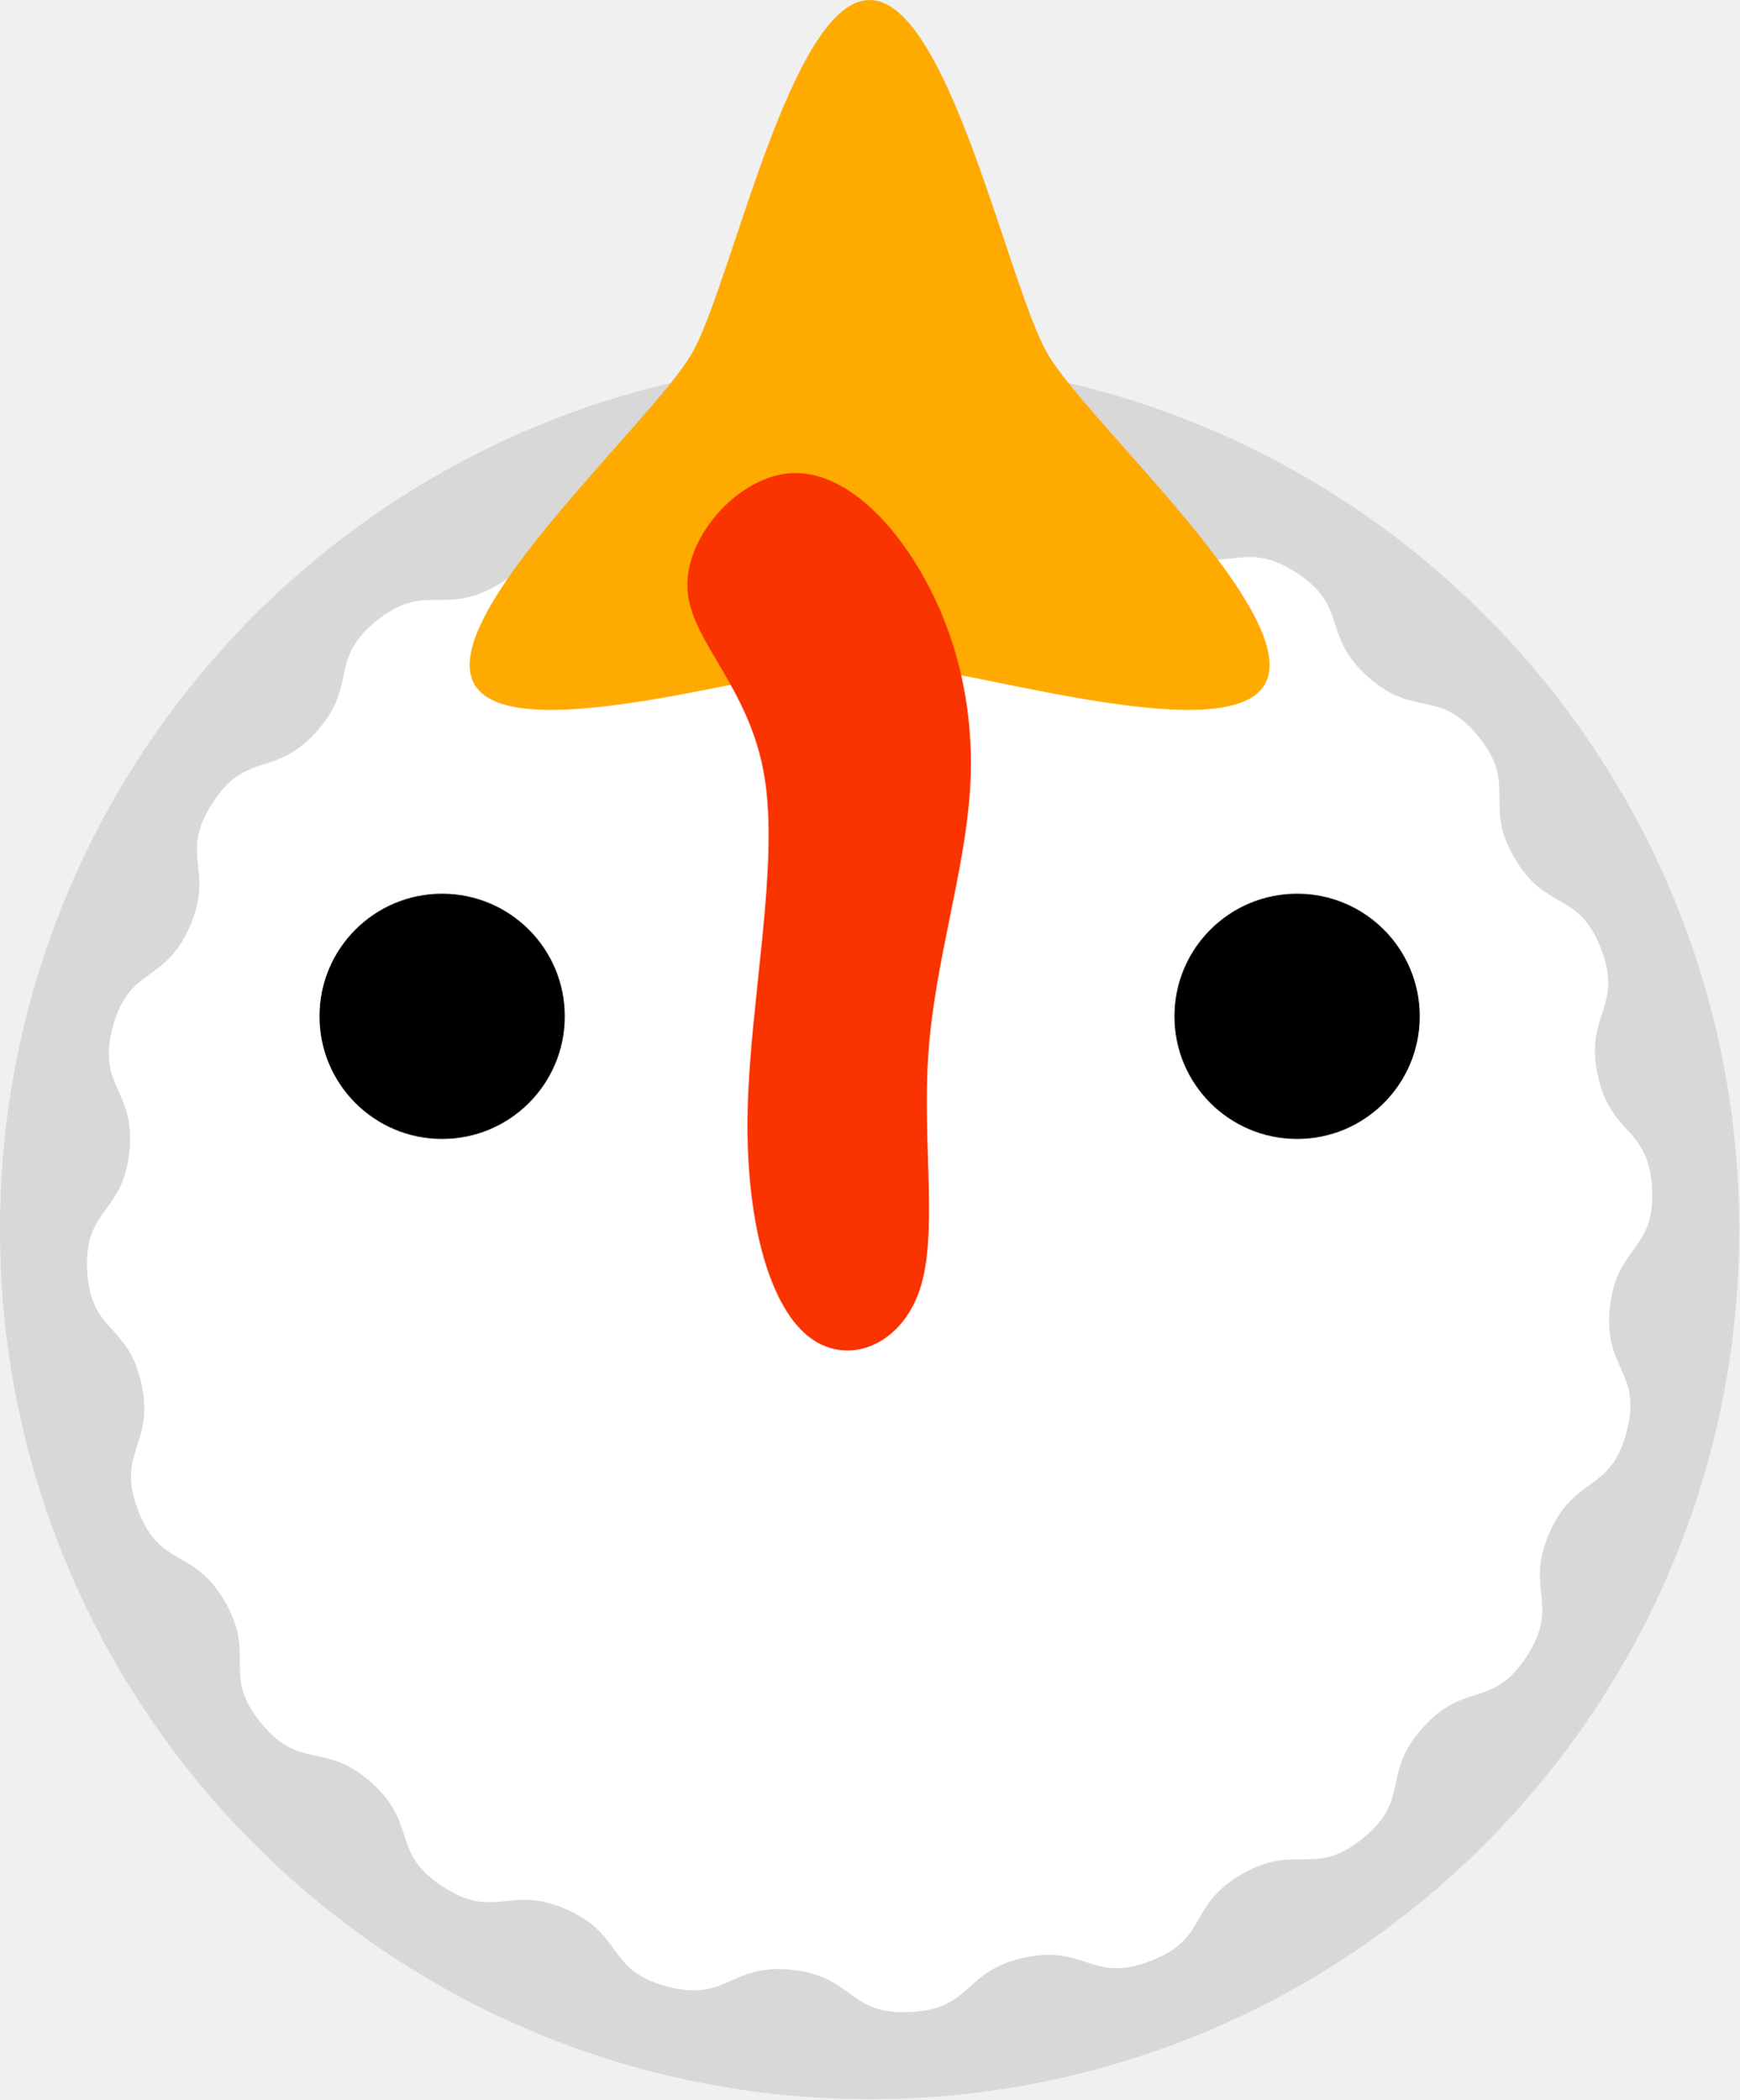
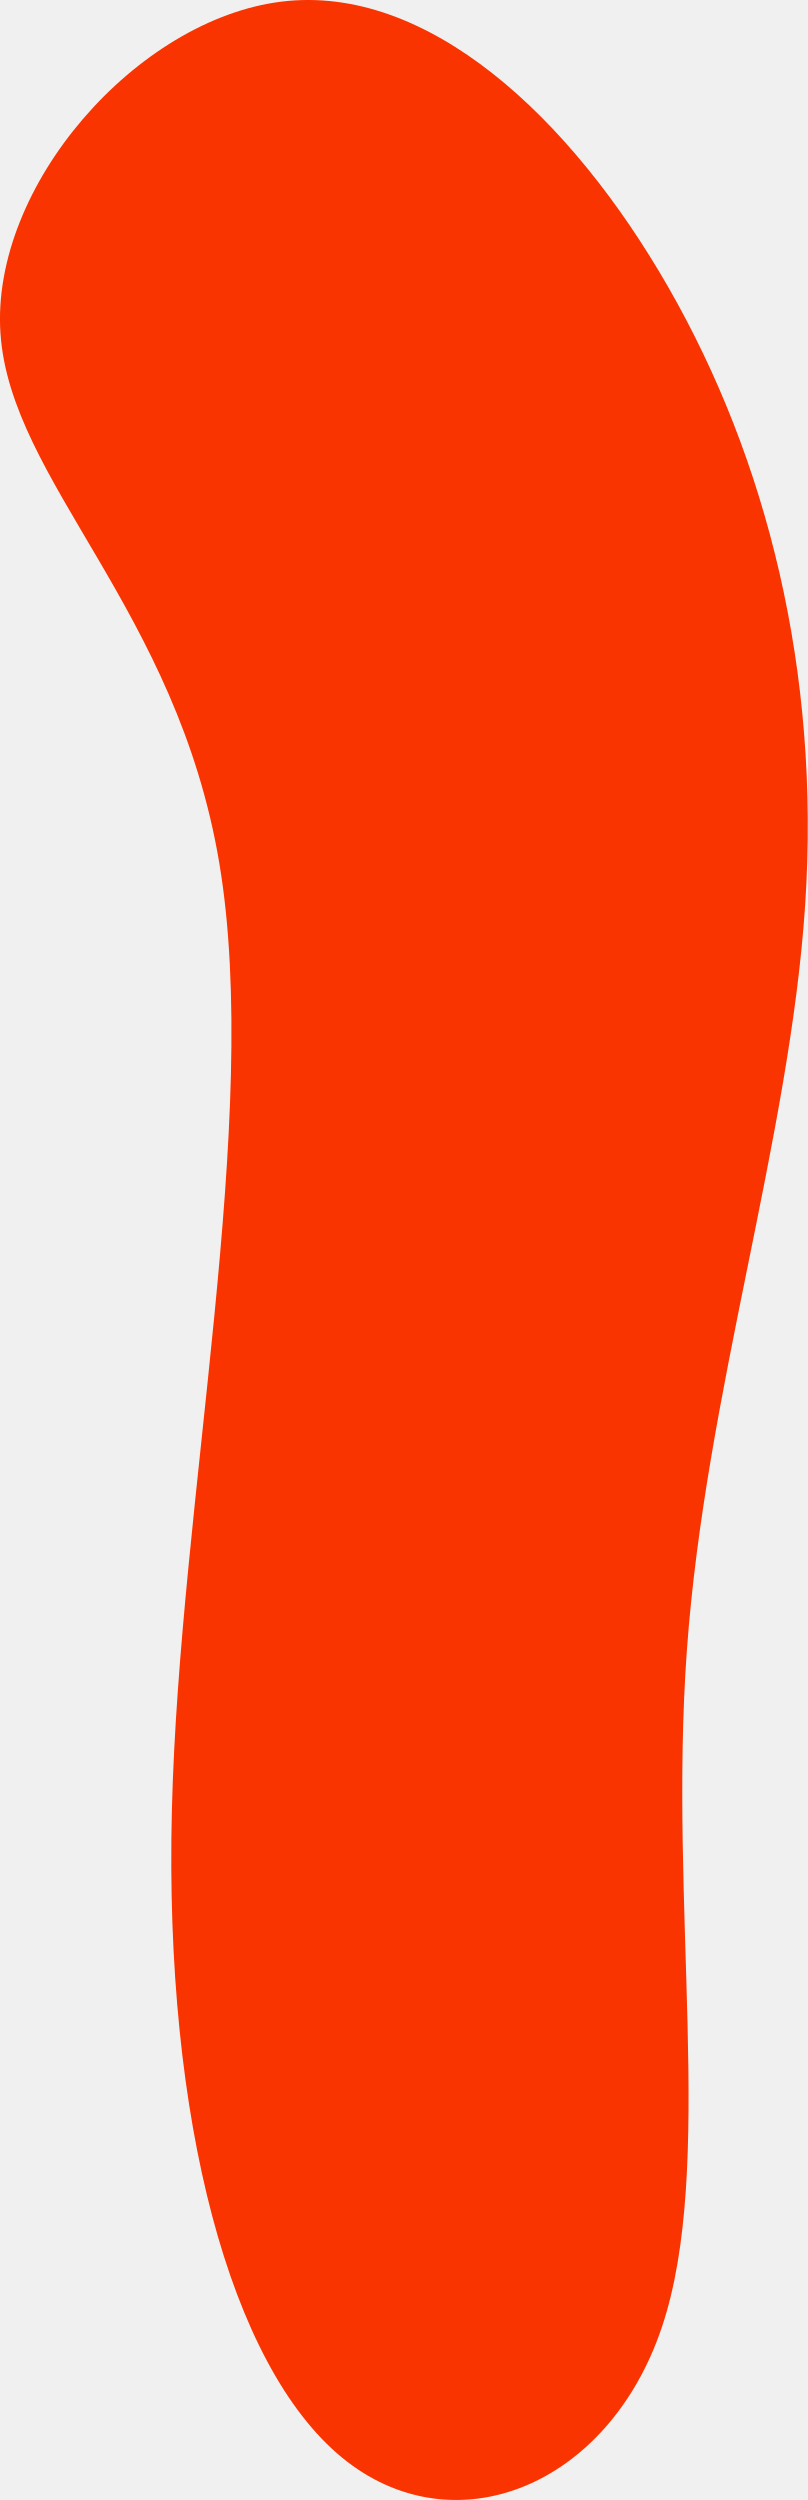
- <svg xmlns="http://www.w3.org/2000/svg" width="1000" height="1207.094" viewBox="0 0 264.583 319.377" version="1.1" id="svg1">
+ <svg xmlns="http://www.w3.org/2000/svg" width="163.036" height="504.569" viewBox="0 0 43.137 133.501" version="1.1" id="svg1">
  <defs id="defs1">
    </defs>
-   <g id="layer1" transform="translate(-93.54257,-38.74908)">
-     <circle style="fill:#d8d8d8;fill-opacity:1;stroke-width:0.31" id="path1" cx="-225.834" cy="225.834" r="132.292" transform="rotate(-90)" />
-     <path style="fill:#ffffff;fill-opacity:1;stroke:none;stroke-width:1.058" id="path5" d="m 157.517,78.928 c -1.169,4.364 -3.669,3.037 -5.507,7.165 -1.838,4.128 0.821,5.097 -1.64,8.886 -2.461,3.789 -4.428,1.755 -7.451,5.112 -3.023,3.358 -0.794,5.101 -4.306,7.945 -3.511,2.843 -4.753,0.3 -8.666,2.56 -3.913,2.259 -2.332,4.606 -6.55,6.226 -4.218,1.619 -4.614,-1.183 -9.033,-0.244 -4.42,0.939 -3.641,3.66 -8.153,3.897 -4.512,0.236 -4.022,-2.551 -8.516,-3.023 -4.493,-0.472 -4.594,2.356 -8.958,1.187 -4.364,-1.169 -3.037,-3.669 -7.165,-5.507 -4.128,-1.838 -5.097,0.821 -8.886,-1.64 -3.789,-2.461 -1.755,-4.428 -5.112,-7.451 -3.358,-3.023 -5.101,-0.794 -7.945,-4.306 -2.843,-3.511 -0.3,-4.753 -2.56,-8.666 -2.259,-3.913 -4.606,-2.332 -6.226,-6.55 -1.619,-4.218 1.183,-4.614 0.244,-9.033 -0.939,-4.42 -3.66,-3.641 -3.897,-8.153 -0.236,-4.512 2.551,-4.022 3.023,-8.516 0.472,-4.493 -2.356,-4.594 -1.187,-8.958 1.169,-4.364 3.669,-3.037 5.507,-7.165 1.838,-4.128 -0.821,-5.097 1.64,-8.886 2.461,-3.789 4.428,-1.755 7.451,-5.112 3.023,-3.358 0.794,-5.101 4.306,-7.945 3.511,-2.843 4.753,-0.3 8.666,-2.56 3.913,-2.259 2.332,-4.606 6.55,-6.226 4.218,-1.619 4.614,1.183 9.033,0.244 4.42,-0.939 3.641,-3.66 8.153,-3.897 4.512,-0.236 4.022,2.551 8.516,3.023 4.493,0.472 4.594,-2.356 8.958,-1.187 4.364,1.169 3.037,3.669 7.165,5.507 4.128,1.838 5.097,-0.821 8.886,1.64 3.789,2.461 1.755,4.428 5.112,7.451 3.358,3.023 5.101,0.794 7.945,4.306 2.843,3.511 0.3,4.753 2.56,8.666 2.259,3.913 4.606,2.332 6.226,6.55 1.619,4.218 -1.183,4.614 -0.244,9.033 0.939,4.42 3.66,3.641 3.897,8.153 0.236,4.512 -2.551,4.022 -3.023,8.516 -0.472,4.493 2.356,4.594 1.187,8.958 z" transform="matrix(0,-2.122491,2.122491,0,89.16052,445.0279)" />
-     <path style="fill:#ffaa00;fill-opacity:1;stroke:none;stroke-width:1.058" id="path2" d="m 356.546,141.369 c 0,12.043 -43.369,21.031 -53.799,27.053 -10.43,6.022 -39.898,39.086 -50.328,33.065 -10.43,-6.022 3.471,-48.074 3.471,-60.117 0,-12.043 -13.901,-54.096 -3.471,-60.117 10.43,-6.022 39.898,27.043 50.328,33.065 10.43,6.022 53.799,15.009 53.799,27.053 z" transform="rotate(-90,239.8802,155.4152)" />
-     <path style="fill:#000000;fill-opacity:1;stroke:none;stroke-width:1.058" id="path3" d="m 253.213,141.266 c 0,10.304 -8.353,18.658 -18.658,18.658 -10.304,0 -18.658,-8.353 -18.658,-18.658 0,-10.304 8.353,-18.658 18.658,-18.658 10.304,0 18.658,8.353 18.658,18.658 z m 0,130.07 c 0,-10.304 -8.353,-18.658 -18.658,-18.658 -10.304,0 -18.658,8.353 -18.658,18.658 0,10.304 8.353,18.658 18.658,18.658 10.304,0 18.658,-8.353 18.658,-18.658 z" transform="rotate(-90,223.7335,204.2003)" />
-     <path style="fill:#f93400;fill-opacity:1;stroke:none;stroke-width:1.058" d="m 288.583,169.842 c -7.882,0.535 -14.741,9.433 -28.314,11.691 -13.573,2.258 -33.859,-2.124 -50.517,-2.538 -16.659,-0.414 -29.689,3.14 -34.576,9.063 -4.887,5.923 -1.629,14.215 6.926,17.096 8.555,2.881 22.406,0.351 36.144,1.34 13.738,0.989 27.36,5.498 39.833,6.319 12.473,0.821 23.794,-2.046 32.968,-7.303 9.175,-5.257 16.202,-12.902 15.263,-20.639 -0.939,-7.737 -9.844,-15.565 -17.726,-15.03 z" id="path4" transform="rotate(-90,222.7047,194.4138)" />
+   <g id="layer1" transform="translate(-198.107,-110.7248)">
+     <circle style="display:none;fill:#d8d8d8;fill-opacity:1;stroke-width:0.31" id="path1" cx="-225.834" cy="225.834" r="132.292" transform="rotate(-90)" />
+     <path style="display:none;fill:#ffffff;fill-opacity:1;stroke:none;stroke-width:1.058" id="path5" d="m 157.517,78.928 c -1.169,4.364 -3.669,3.037 -5.507,7.165 -1.838,4.128 0.821,5.097 -1.64,8.886 -2.461,3.789 -4.428,1.755 -7.451,5.112 -3.023,3.358 -0.794,5.101 -4.306,7.945 -3.511,2.843 -4.753,0.3 -8.666,2.56 -3.913,2.259 -2.332,4.606 -6.55,6.226 -4.218,1.619 -4.614,-1.183 -9.033,-0.244 -4.42,0.939 -3.641,3.66 -8.153,3.897 -4.512,0.236 -4.022,-2.551 -8.516,-3.023 -4.493,-0.472 -4.594,2.356 -8.958,1.187 -4.364,-1.169 -3.037,-3.669 -7.165,-5.507 -4.128,-1.838 -5.097,0.821 -8.886,-1.64 -3.789,-2.461 -1.755,-4.428 -5.112,-7.451 -3.358,-3.023 -5.101,-0.794 -7.945,-4.306 -2.843,-3.511 -0.3,-4.753 -2.56,-8.666 -2.259,-3.913 -4.606,-2.332 -6.226,-6.55 -1.619,-4.218 1.183,-4.614 0.244,-9.033 -0.939,-4.42 -3.66,-3.641 -3.897,-8.153 -0.236,-4.512 2.551,-4.022 3.023,-8.516 0.472,-4.493 -2.356,-4.594 -1.187,-8.958 1.169,-4.364 3.669,-3.037 5.507,-7.165 1.838,-4.128 -0.821,-5.097 1.64,-8.886 2.461,-3.789 4.428,-1.755 7.451,-5.112 3.023,-3.358 0.794,-5.101 4.306,-7.945 3.511,-2.843 4.753,-0.3 8.666,-2.56 3.913,-2.259 2.332,-4.606 6.55,-6.226 4.218,-1.619 4.614,1.183 9.033,0.244 4.42,-0.939 3.641,-3.66 8.153,-3.897 4.512,-0.236 4.022,2.551 8.516,3.023 4.493,0.472 4.594,-2.356 8.958,-1.187 4.364,1.169 3.037,3.669 7.165,5.507 4.128,1.838 5.097,-0.821 8.886,1.64 3.789,2.461 1.755,4.428 5.112,7.451 3.358,3.023 5.101,0.794 7.945,4.306 2.843,3.511 0.3,4.753 2.56,8.666 2.259,3.913 4.606,2.332 6.226,6.55 1.619,4.218 -1.183,4.614 -0.244,9.033 0.939,4.42 3.66,3.641 3.897,8.153 0.236,4.512 -2.551,4.022 -3.023,8.516 -0.472,4.493 2.356,4.594 1.187,8.958 z" transform="matrix(0,-2.122491,2.122491,0,89.16052,445.0279)" />
+     <path style="display:none;fill:#ffaa00;fill-opacity:1;stroke:none;stroke-width:1.058" id="path2" d="m 356.546,141.369 c 0,12.043 -43.369,21.031 -53.799,27.053 -10.43,6.022 -39.898,39.086 -50.328,33.065 -10.43,-6.022 3.471,-48.074 3.471,-60.117 0,-12.043 -13.901,-54.096 -3.471,-60.117 10.43,-6.022 39.898,27.043 50.328,33.065 10.43,6.022 53.799,15.009 53.799,27.053 z" transform="rotate(-90,239.8802,155.4152)" />
+     <path style="display:none;fill:#000000;fill-opacity:1;stroke:none;stroke-width:1.058" id="path3" d="m 253.213,141.266 c 0,10.304 -8.353,18.658 -18.658,18.658 -10.304,0 -18.658,-8.353 -18.658,-18.658 0,-10.304 8.353,-18.658 18.658,-18.658 10.304,0 18.658,8.353 18.658,18.658 z m 0,117.752 c 0,-10.304 -8.353,-18.658 -18.658,-18.658 -10.304,0 -18.658,8.353 -18.658,18.658 0,10.304 8.353,18.658 18.658,18.658 10.304,0 18.658,-8.353 18.658,-18.658 z" transform="rotate(-90,223.7335,204.2003)" />
+     <path style="display:inline;fill:#f93400;fill-opacity:1;stroke:none;stroke-width:1.058" d="m 288.583,169.842 c -7.882,0.535 -14.741,9.433 -28.314,11.691 -13.573,2.258 -33.859,-2.124 -50.517,-2.538 -16.659,-0.414 -29.689,3.14 -34.576,9.063 -4.887,5.923 -1.629,14.215 6.926,17.096 8.555,2.881 22.406,0.351 36.144,1.34 13.738,0.989 27.36,5.498 39.833,6.319 12.473,0.821 23.794,-2.046 32.968,-7.303 9.175,-5.257 16.202,-12.902 15.263,-20.639 -0.939,-7.737 -9.844,-15.565 -17.726,-15.03 z" id="path4" transform="rotate(-90,222.7047,194.4138)" />
  </g>
</svg>
